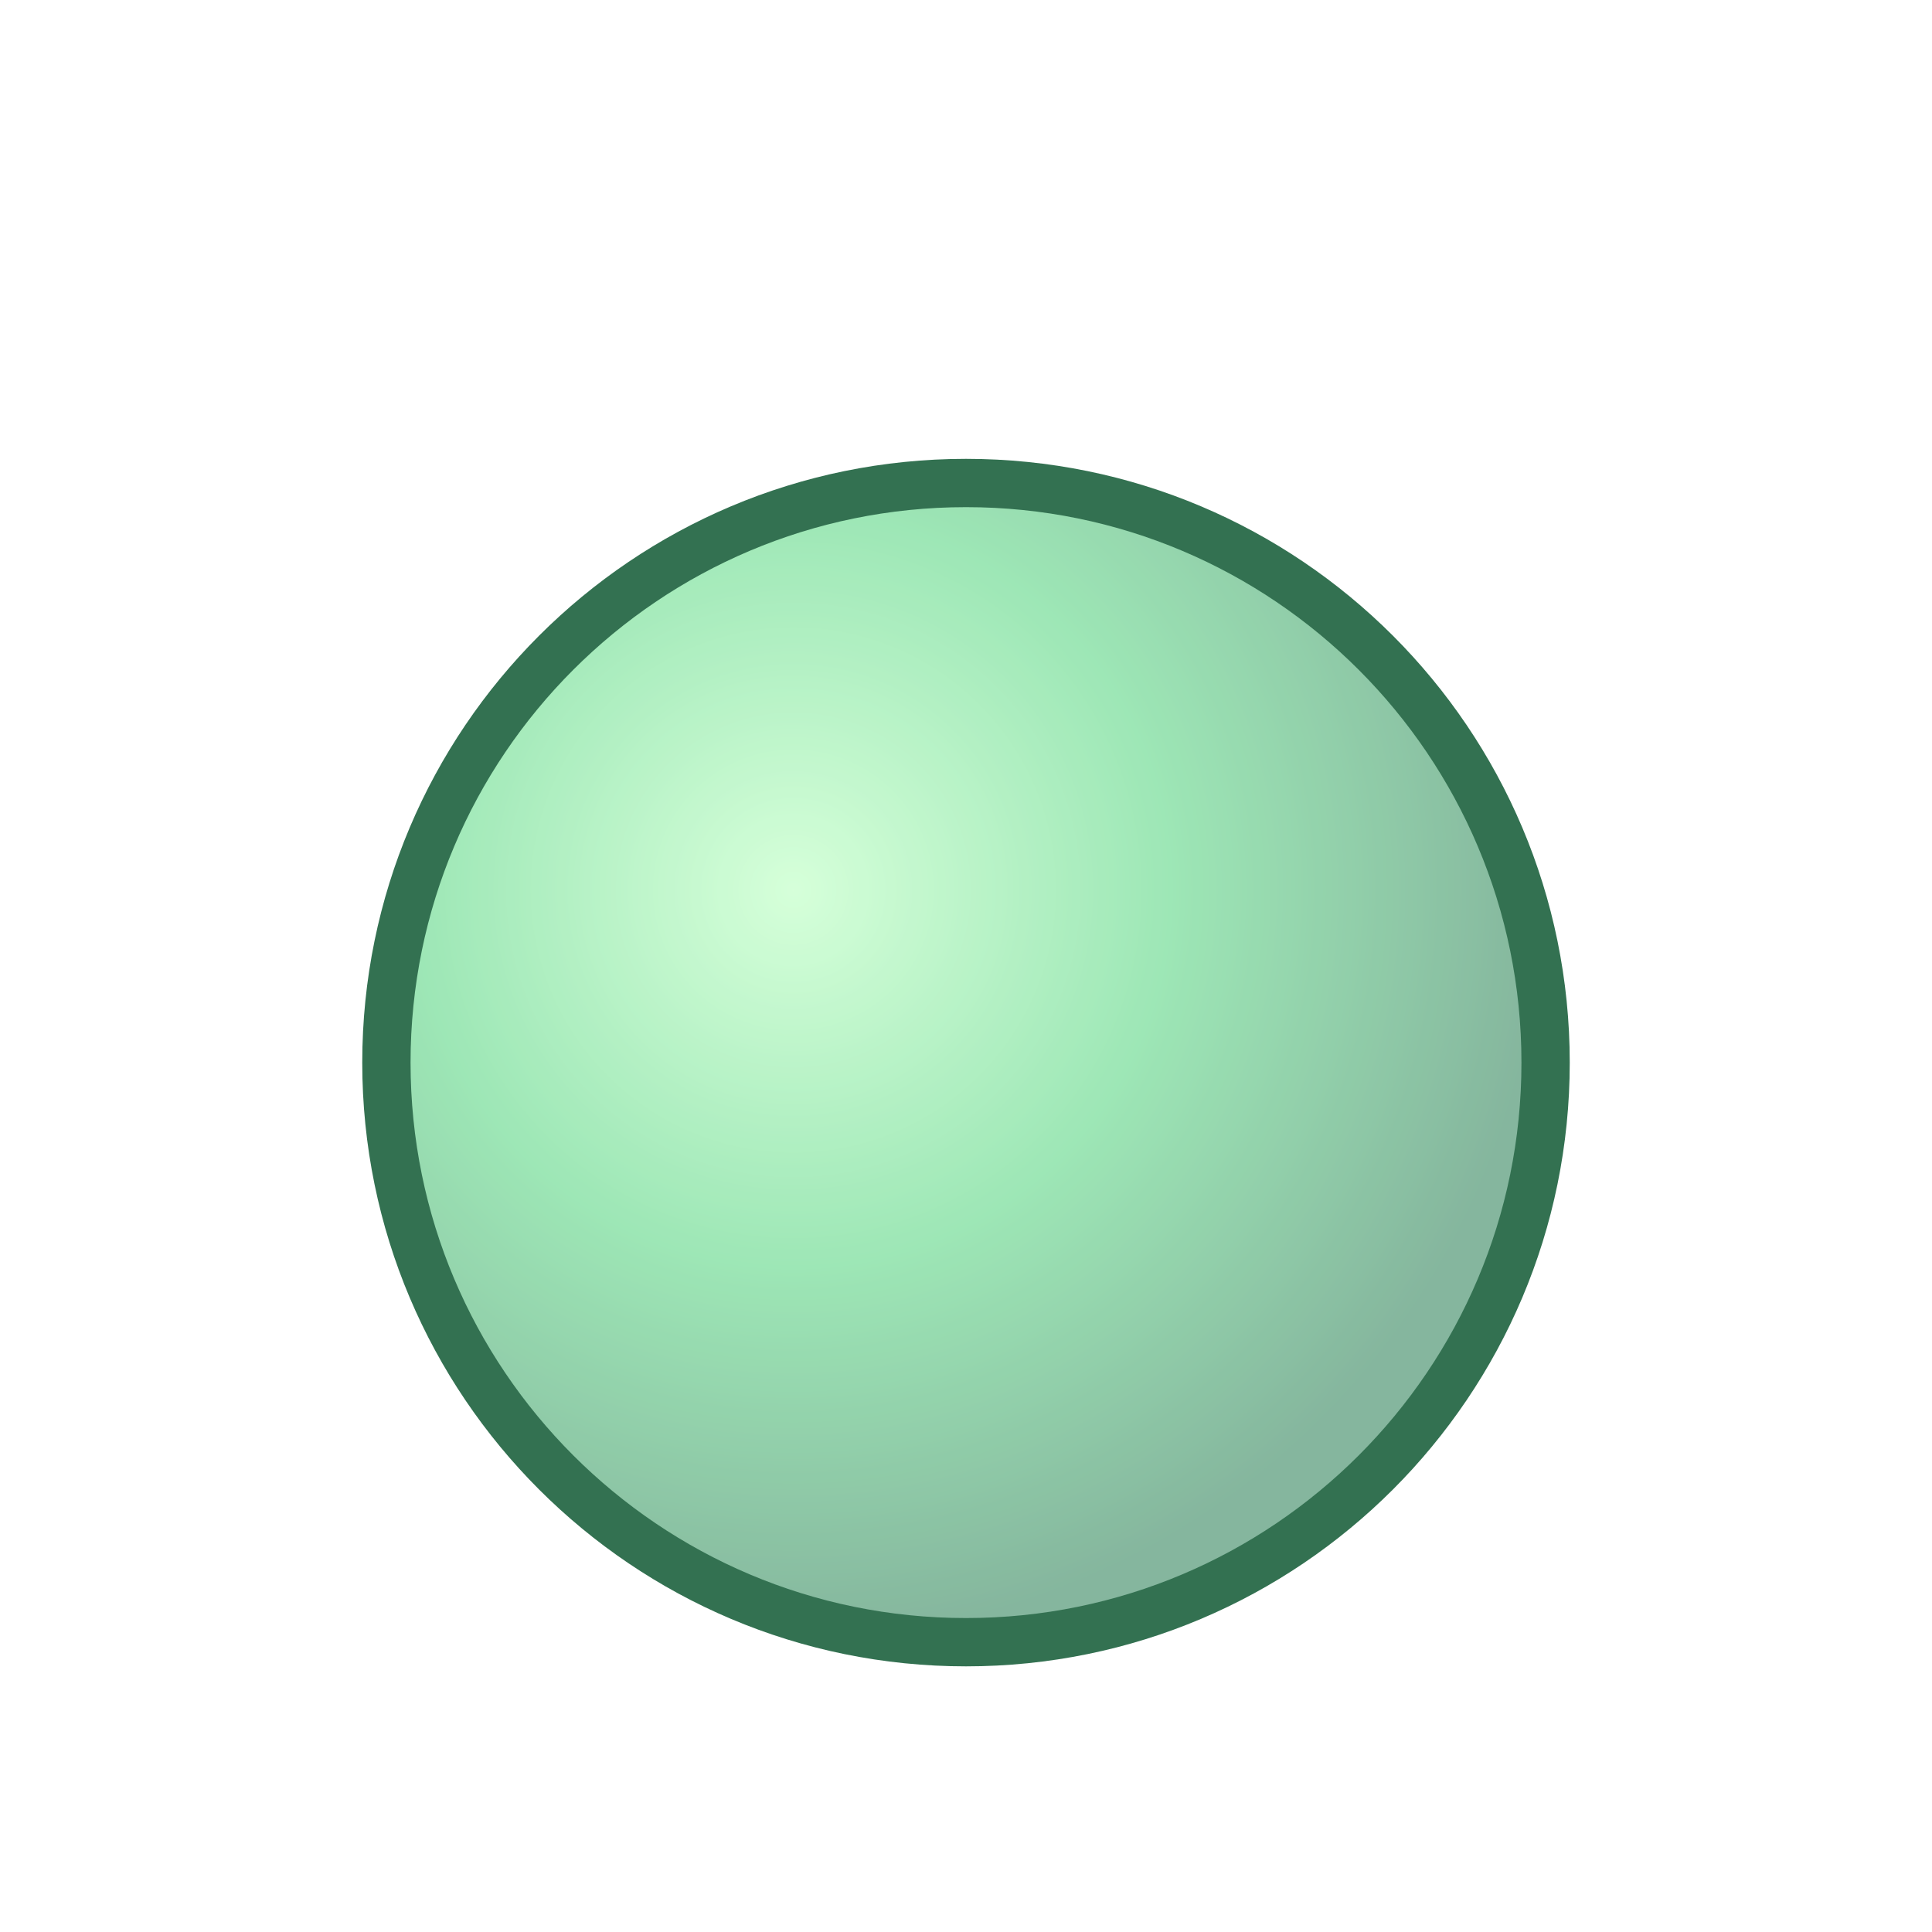
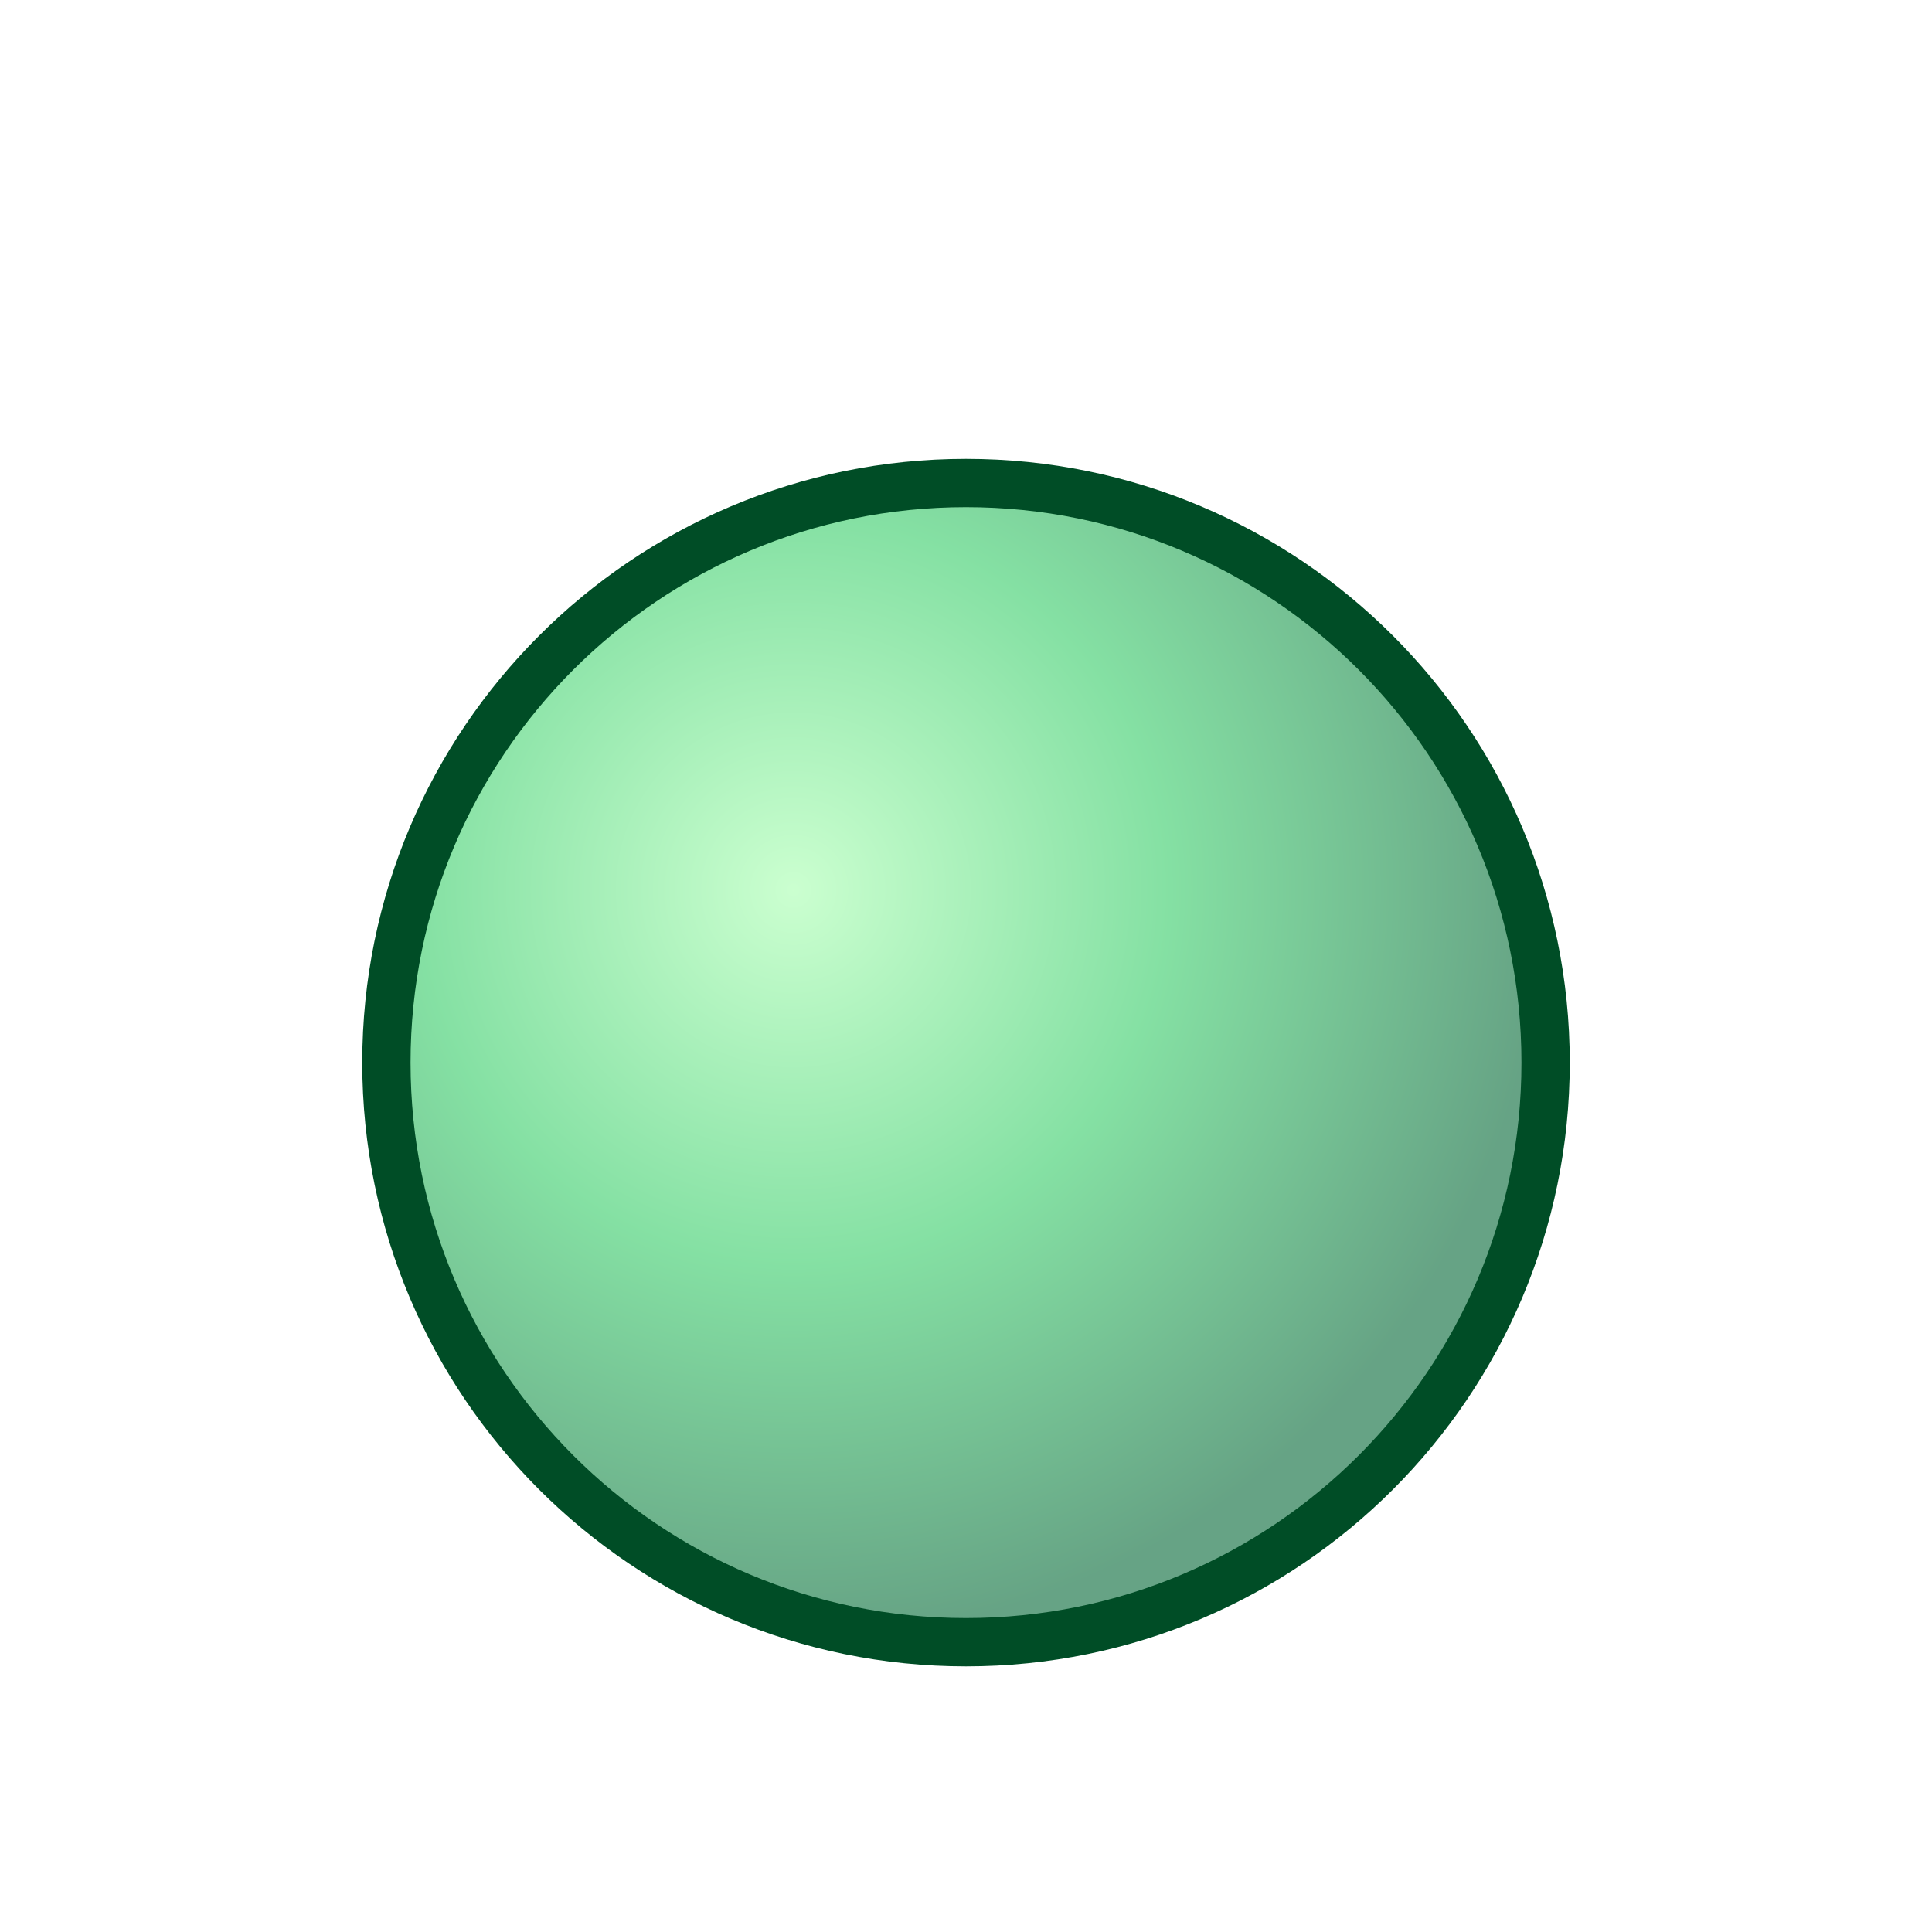
<svg xmlns="http://www.w3.org/2000/svg" viewBox="0 0 100 100" width="100" height="100">
  <defs>
    <radialGradient id="waterGradGreen" cx="35%" cy="35%" r="65%">
      <stop offset="0%" stop-color="#a8ffb0" stop-opacity="0.6" />
      <stop offset="50%" stop-color="#33cc66" stop-opacity="0.6" />
      <stop offset="100%" stop-color="#006633" stop-opacity="0.6" />
    </radialGradient>
  </defs>
-   <circle cx="50" cy="55" r="30" fill="url(#waterGradGreen)" stroke="#004d26" stroke-width="2.5" opacity="0.8" />
+   <circle cx="50" cy="55" r="30" fill="url(#waterGradGreen)" stroke="#004d26" stroke-width="2.5" />
</svg>
